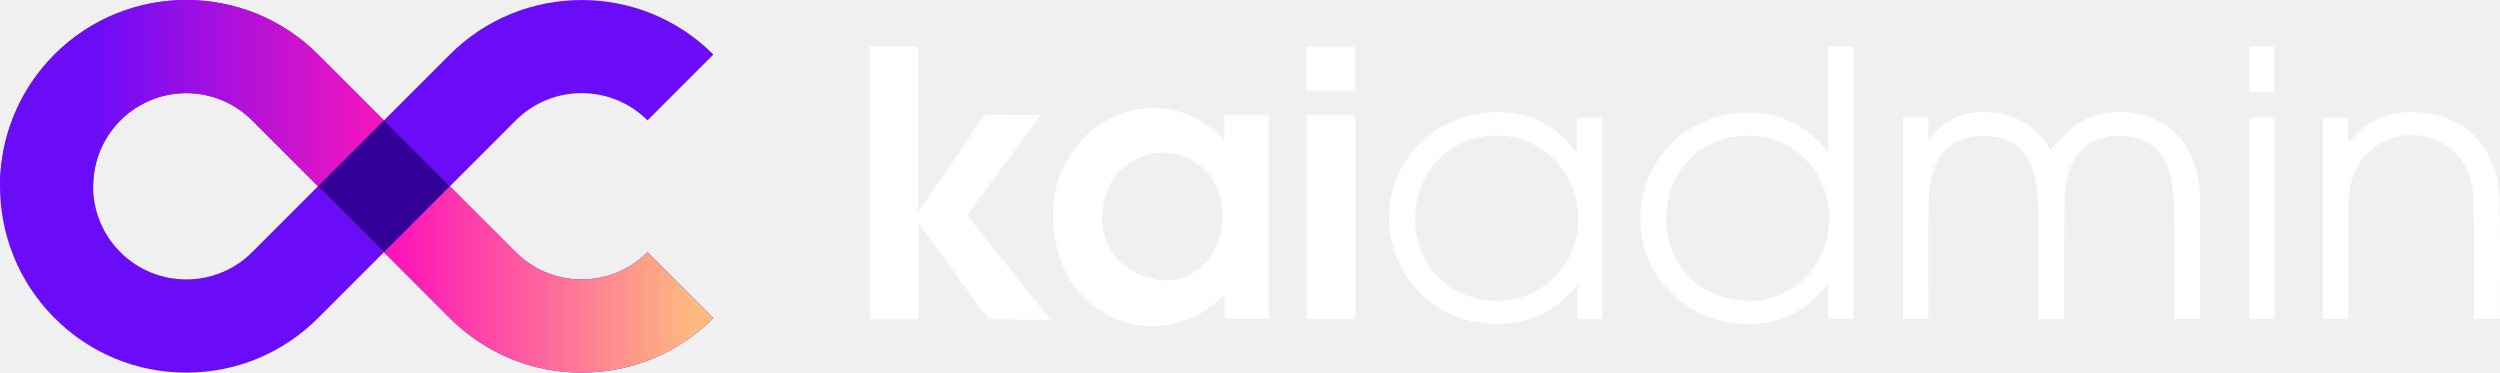
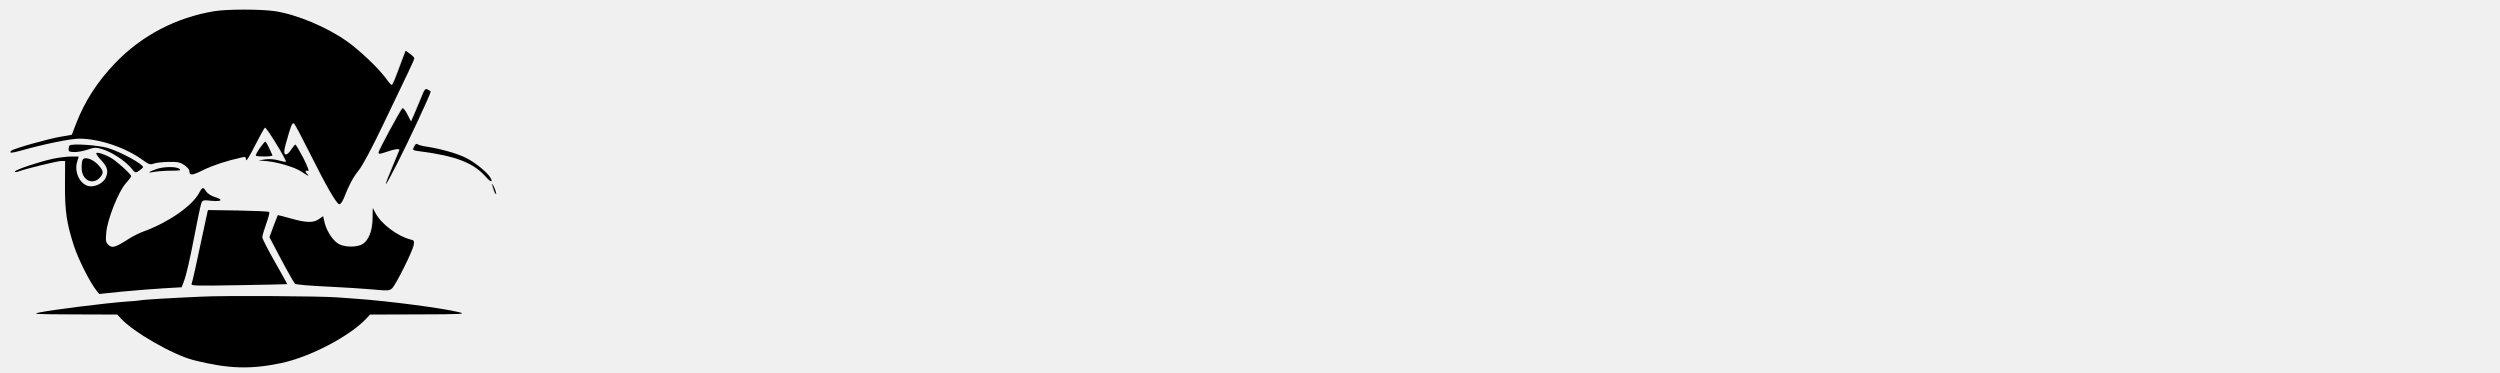
- <svg xmlns="http://www.w3.org/2000/svg" id="Layer_2" data-name="Layer 2" viewBox="0 0 536.59 79.98">
-   <defs>
-     <style>
-       .cls-1 {
-         fill: url(#linear-gradient);
-       }
- 
-       .cls-1, .cls-2, .cls-3, .cls-4 {
-         stroke-width: 0px;
-       }
- 
-       .cls-2 {
-         fill: #6a0cf8;
-       }
- 
-       .cls-3 {
-         fill: #fff;
-       }
- 
-       .cls-4 {
-         fill: #309;
-       }
-     </style>
-     <linearGradient id="linear-gradient" x1="0" y1="39.99" x2="153.12" y2="39.99" gradientUnits="userSpaceOnUse">
-       <stop offset=".13" stop-color="#6a0cf8" />
-       <stop offset=".56" stop-color="#fd16b8" />
-       <stop offset=".97" stop-color="#fdba7f" />
-     </linearGradient>
-   </defs>
-   <g id="Layer_1-2" data-name="Layer 1">
-     <g>
-       <g>
-         <path class="cls-3" d="m408.48,25.24h5.42v4.86c3.63-4.94,8.35-6.49,13.82-5.93,5.49.56,9.65,3.38,12.41,7.92,1.69-1.67,3.19-3.46,4.98-4.88,7.48-5.93,23.64-4.35,26.62,10.68.31,1.58.48,3.21.49,4.83.05,8.32.02,16.65.02,24.97,0,.22-.03.43-.05.75h-5.5v-1.5c0-7.67.08-15.33-.05-23-.04-2.42-.33-4.92-1.03-7.23-1.48-4.89-5.44-7.56-10.61-7.59-5.18-.04-9.15,2.58-10.78,7.39-.63,1.88-1.05,3.92-1.08,5.9-.12,8.15-.06,16.29-.07,24.44,0,.52,0,1.03,0,1.62h-5.54c0-.48,0-.98,0-1.48,0-7.75.1-15.51-.06-23.26-.05-2.54-.44-5.18-1.26-7.57-1.63-4.75-5.6-7.13-10.85-7.04-4.98.09-8.85,2.72-10.33,7.43-.69,2.18-1.03,4.54-1.07,6.82-.13,7.84-.05,15.68-.05,23.52,0,.48,0,.96,0,1.55h-5.44V25.24Z" />
-         <path class="cls-3" d="m392.39,32.68V9.98h5.45v58.45h-5.43v-7.68c-4.96,6.61-11.33,9.32-19.06,8.73-6.29-.48-11.62-3.08-15.82-7.84-7.79-8.81-7.11-22.82,1.4-31.07,8.06-7.81,24.22-10.01,33.46,2.11Zm.28,14.33c.06-9.89-7.62-17.85-17.3-17.92-10.08-.07-17.7,7.57-17.74,17.81-.04,10.13,7.53,17.64,17.84,17.68,9.44.04,17.14-7.84,17.2-17.57Z" />
-         <path class="cls-3" d="m338.47,32.97v-7.72h5.43v43.22h-5.36v-7.29c-4.6,5.71-10.48,8.54-17.71,8.34-7.15-.19-13.24-2.9-17.72-8.57-7.42-9.39-6.39-22.88,2.23-30.7,4.88-4.42,10.66-6.43,17.21-6.16,6.6.28,11.88,3.11,15.93,8.87Zm.29,14c.03-9.86-7.72-17.84-17.35-17.88-10.06-.04-17.66,7.65-17.68,17.88-.02,10.04,7.53,17.58,17.61,17.61,9.66.03,17.39-7.79,17.42-17.61Z" />
-         <path class="cls-3" d="m498.6,25.26h5.38v5.36c.34-.27.52-.36.63-.5,4-5.11,9.42-6.58,15.57-5.9,10.47,1.16,15.94,8.99,16.24,18.18.28,8.45.11,16.91.14,25.36,0,.21-.05.42-.08.69h-5.47c0-.51,0-1.01,0-1.52-.02-8.02.1-16.04-.11-24.05-.14-5.34-2.24-9.85-7.25-12.39-8.15-4.14-17.55.61-19.23,9.68-.28,1.5-.35,3.05-.36,4.57-.04,7.4-.02,14.81-.02,22.21v1.49h-5.44V25.26Z" />
-         <path class="cls-3" d="m482.77,68.46V25.24h5.41v43.22h-5.41Z" />
-         <path class="cls-3" d="m482.78,19.81v-9.82h5.39v9.82h-5.39Z" />
-       </g>
-       <g>
-         <path class="cls-3" d="m262.8,30.14v-5.42h9.55v43.71h-9.51v-5.26c-.54.51-.82.77-1.11,1.04-6.61,6.28-16.71,7.62-24.58,3.09-6.22-3.59-9.53-9.26-10.71-16.2-1.31-7.7.27-14.74,5.48-20.72,6.62-7.59,18.71-10.12,27.93-2.96.98.76,1.84,1.69,2.94,2.72Zm-12.06,30.06c3.83-.09,7.53-2.28,9.92-6.59,1.64-2.97,2.04-6.18,1.62-9.54-1.01-8.05-8.93-13.25-16.6-10.67-5.62,1.89-8.36,6.19-9.05,11.92-.96,7.87,5.19,14.89,14.12,14.88Z" />
-         <path class="cls-3" d="m186.66,10.02h10.4v34.97l.26.14c.26-.35.54-.68.79-1.04,4.16-6.12,8.33-12.23,12.45-18.38.53-.79,1.08-1.07,2.02-1.05,3.5.06,7.01.02,10.82.02-5.35,7.28-10.57,14.37-15.83,21.52,5.92,7.41,11.82,14.79,17.89,22.38-2.67,0-5.05.01-7.44,0-1.96-.01-4.66,0-5.8-.27-.23-.06-2.37-2.93-3.5-4.49-3.52-4.86-7.04-9.72-10.56-14.57-.25-.35-.52-.69-1.01-1.34v20.61h-10.48V10.02Z" />
-         <path class="cls-3" d="m280.5,24.73h10.36v43.74h-10.36V24.73Z" />
-         <path class="cls-3" d="m290.85,19.57h-10.38v-9.54h10.38v9.54Z" />
-       </g>
-     </g>
-     <g>
-       <path class="cls-2" d="m124.83,79.98c-10.68,0-20.73-4.16-28.28-11.72l-14.14-14.14-14.14,14.14c-7.56,7.55-17.6,11.72-28.28,11.72s-20.73-4.16-28.28-11.72C-3.9,52.67-3.9,27.29,11.7,11.7c15.6-15.6,40.97-15.6,56.57,0l14.14,14.14,14.14-14.14c15.6-15.59,40.97-15.6,56.57,0l-14.14,14.14c-7.8-7.8-20.49-7.8-28.28,0l-14.14,14.14,14.14,14.14c3.78,3.78,8.8,5.86,14.14,5.86s10.36-2.08,14.14-5.86l14.14,14.14c-7.56,7.55-17.6,11.72-28.28,11.72ZM39.98,19.99c-5.12,0-10.24,1.95-14.14,5.85-7.8,7.8-7.8,20.49,0,28.28,7.8,7.8,20.49,7.8,28.28,0l14.14-14.14-14.14-14.14c-3.9-3.9-9.02-5.85-14.14-5.85Z" />
-       <path class="cls-1" d="m11.7,11.7C3.9,19.49,0,29.74,0,39.98h19.99c0-5.12,1.95-10.24,5.85-14.14,3.9-3.9,9.02-5.85,14.14-5.85s10.24,1.95,14.14,5.85l14.14,14.14,14.14,14.14,14.14,14.14c7.56,7.55,17.6,11.72,28.28,11.72s20.73-4.16,28.28-11.72l-14.14-14.14c-3.78,3.78-8.8,5.86-14.14,5.86s-10.36-2.08-14.14-5.86l-14.14-14.14h0s-14.14-14.14-14.14-14.14l-14.14-14.14c-15.6-15.59-40.97-15.6-56.57,0Z" />
-       <rect class="cls-4" x="72.41" y="29.98" width="20" height="20" transform="translate(-4.13 69.98) rotate(-45)" />
-     </g>
+ <svg xmlns="http://www.w3.org/2000/svg" version="1.0" width="1677pt" height="250pt" viewBox="0 0 1677 250" preserveAspectRatio="xMidYMid meet">
+   <g transform="translate(0,250) scale(0.1,-0.1)" fill="#000000" stroke="none">
+     <path d="M1439 2425 c-256 -42 -487 -162 -665 -347 -120 -125 -204 -254 -265 -411 l-27 -71 -74 -13 c-84 -14 -318 -80 -332 -94 -19 -18 1 -17 69 2 148 42 329 79 388 79 136 -1 311 -60 427 -145 38 -28 49 -31 70 -23 14 6 59 11 100 12 64 1 80 -3 108 -22 17 -13 32 -29 32 -35 1 -37 17 -36 95 3 69 33 154 61 258 84 23 6 27 3 28 -16 0 -14 24 23 59 94 33 64 63 119 68 122 9 5 148 -221 140 -229 -2 -2 -24 2 -48 9 -28 8 -63 11 -90 7 l-45 -7 65 -6 c71 -8 181 -41 220 -68 14 -9 32 -20 40 -25 12 -6 13 -5 3 6 -18 18 -16 30 3 22 10 -4 1 24 -30 86 -26 50 -50 91 -54 91 -4 0 -17 -16 -30 -36 -25 -39 -49 -40 -44 -3 1 13 14 62 28 108 21 70 28 82 39 70 7 -8 52 -93 100 -189 115 -230 184 -350 202 -350 8 0 21 17 29 38 37 94 62 140 100 188 25 30 90 151 161 300 180 374 213 443 213 453 0 6 -13 19 -29 30 l-29 21 -22 -57 c-49 -133 -65 -173 -72 -173 -3 0 -22 21 -41 48 -53 70 -172 183 -259 245 -134 95 -336 180 -483 202 -93 14 -322 14 -406 0z" />
+     <path d="M2827 1847 c-14 -34 -35 -84 -47 -112 l-22 -50 -25 49 c-13 26 -28 44 -33 40 -17 -19 -160 -283 -160 -297 0 -12 9 -11 53 4 50 18 87 24 87 14 0 -2 -20 -50 -44 -107 -71 -169 -62 -163 30 17 75 146 224 466 224 480 0 2 -9 9 -19 14 -17 9 -22 4 -44 -52z" />
+     <path d="M1743 1506 c-17 -24 -29 -47 -26 -50 9 -9 115 -7 111 2 -28 64 -43 92 -48 92 -3 0 -20 -20 -37 -44z" />
+     <path d="M2781 1521 c-16 -29 -15 -29 37 -36 240 -31 359 -77 441 -170 33 -38 51 -42 32 -7 -18 33 -102 102 -162 132 -58 30 -176 63 -264 76 -27 3 -55 11 -62 16 -8 6 -15 3 -22 -11z" />
+     <path d="M467 1524 c-4 -4 -7 -16 -7 -26 0 -14 8 -18 41 -18 23 0 63 8 89 17 41 14 53 15 94 3 61 -17 153 -77 193 -124 31 -38 31 -38 57 -21 14 10 26 20 26 24 0 20 -146 100 -235 128 -61 19 -243 32 -258 17z" />
+     <path d="M646 1473 c-3 -4 12 -26 34 -49 42 -45 49 -74 29 -117 -14 -31 -59 -57 -99 -57 -66 0 -116 90 -92 166 l10 34 -51 0 c-29 0 -83 -7 -122 -15 -92 -20 -255 -74 -255 -86 0 -5 11 -4 25 1 47 18 260 70 286 70 l26 0 -1 -157 c-1 -180 11 -260 60 -412 31 -94 108 -246 152 -301 l18 -22 154 16 c85 8 210 18 277 22 l122 7 19 51 c11 28 39 150 62 271 23 121 46 230 51 242 8 21 13 22 69 16 70 -7 81 8 20 26 -22 6 -47 23 -56 36 -21 33 -26 32 -49 -11 -47 -87 -209 -198 -375 -258 -25 -9 -70 -31 -99 -50 -85 -55 -108 -62 -132 -40 -19 17 -21 27 -16 84 7 87 82 276 131 330 20 22 36 44 36 48 0 13 -92 97 -132 121 -42 25 -94 42 -102 34z" />
+     <path d="M555 1429 c-5 -6 -8 -33 -7 -58 1 -81 76 -117 125 -59 24 29 22 43 -15 83 -35 38 -90 56 -103 34z" />
+     <path d="M1047 1365 c-54 -19 -60 -28 -12 -18 22 4 73 8 113 8 60 0 70 2 55 13 -22 16 -108 15 -156 -3z" />
+     <path d="M3302 1265 c0 -5 6 -26 13 -45 7 -19 14 -28 14 -20 0 8 -6 29 -14 45 -7 17 -13 26 -13 20z" />
+     <path d="M2500 1035 c-1 -82 -25 -144 -65 -171 -33 -22 -108 -24 -153 -5 -41 17 -87 83 -103 144 l-11 47 -28 -20 c-37 -26 -85 -25 -190 5 -46 13 -85 23 -86 22 0 -1 -13 -35 -29 -75 l-27 -73 38 -72 c56 -108 124 -231 132 -239 8 -8 84 -14 267 -23 72 -3 183 -11 248 -16 108 -10 120 -10 138 7 24 21 137 247 145 290 5 28 3 32 -23 38 -86 22 -195 104 -233 176 l-19 35 -1 -70z" />
+     <path d="M1377 1008 c-62 -293 -85 -395 -91 -410 -7 -16 15 -16 316 -11 177 3 324 6 325 7 1 1 -36 68 -83 150 -46 81 -84 155 -84 164 0 10 12 50 26 90 15 40 24 76 20 80 -4 4 -98 8 -209 10 l-202 3 -18 -83z" />
+     <path d="M1350 510 c-225 -10 -404 -21 -410 -25 -3 -1 -50 -6 -105 -9 -121 -9 -475 -53 -565 -71 -60 -12 -41 -13 226 -14 l291 -1 24 -26 c84 -92 351 -245 489 -280 231 -58 380 -63 585 -20 196 41 463 181 574 300 l24 26 326 1 c295 1 321 2 271 15 -116 28 -476 75 -690 90 -47 3 -103 7 -125 9 -102 9 -768 13 -915 5z" />
  </g>
</svg>
